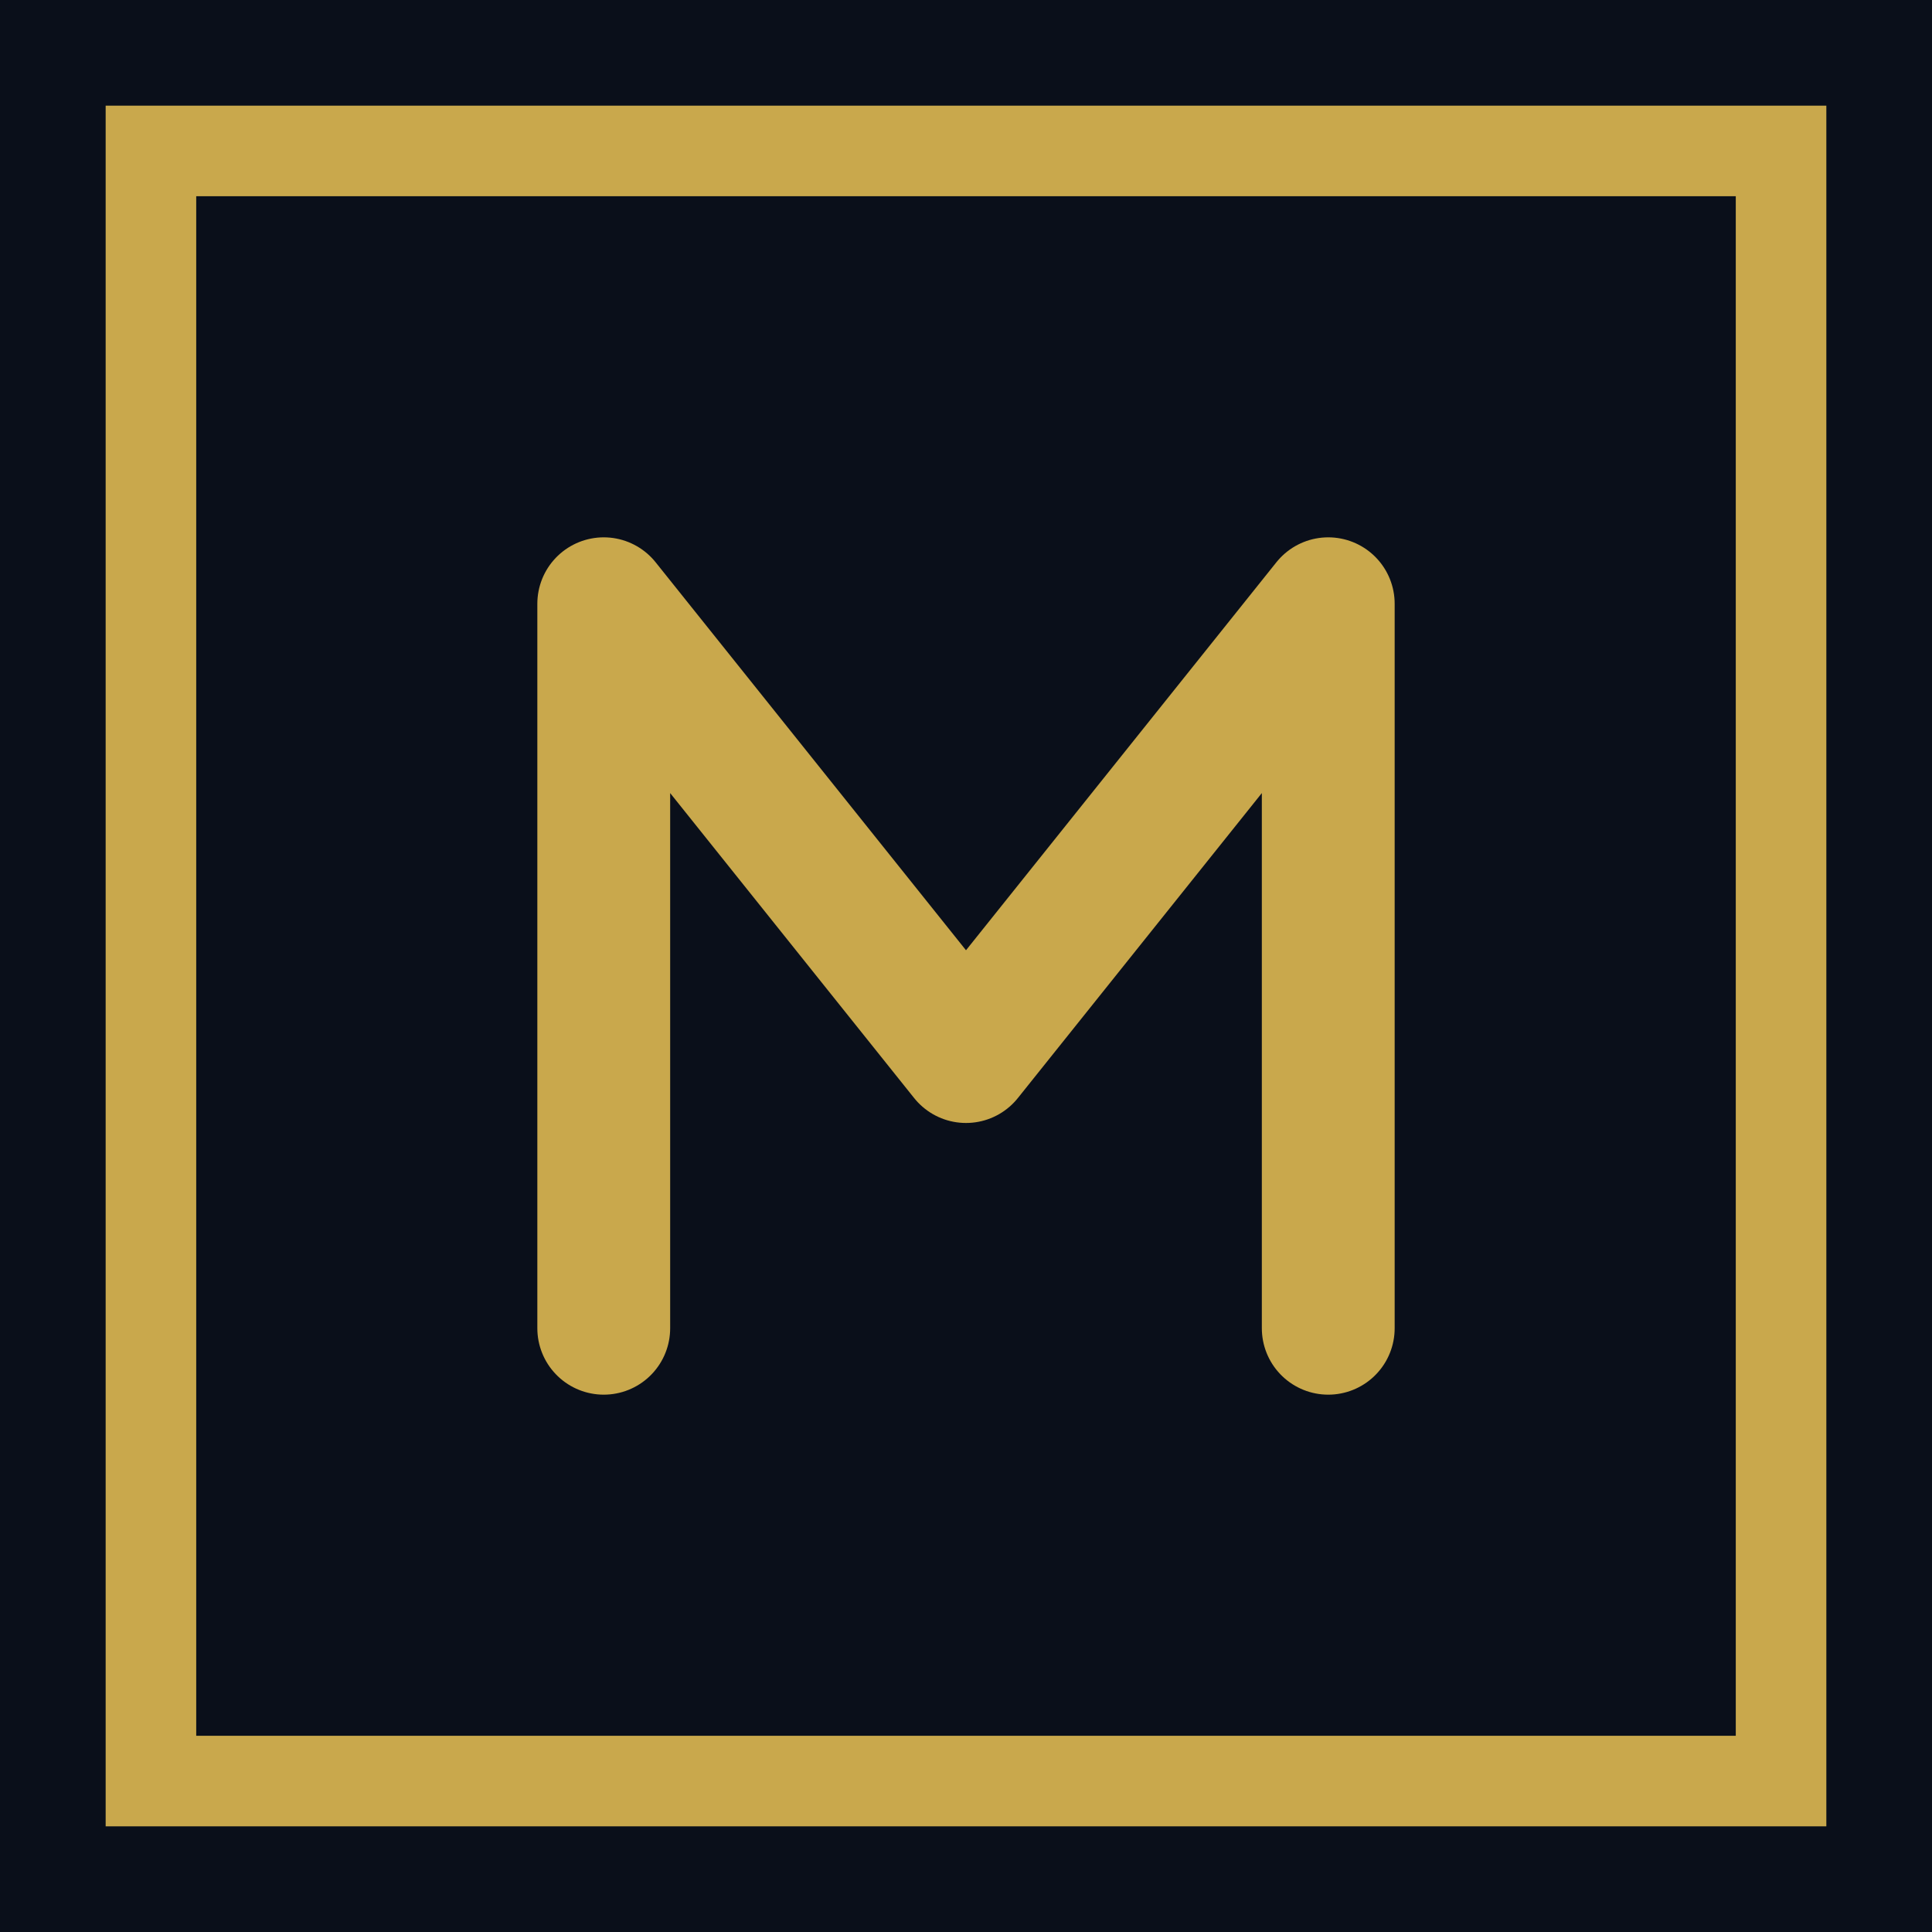
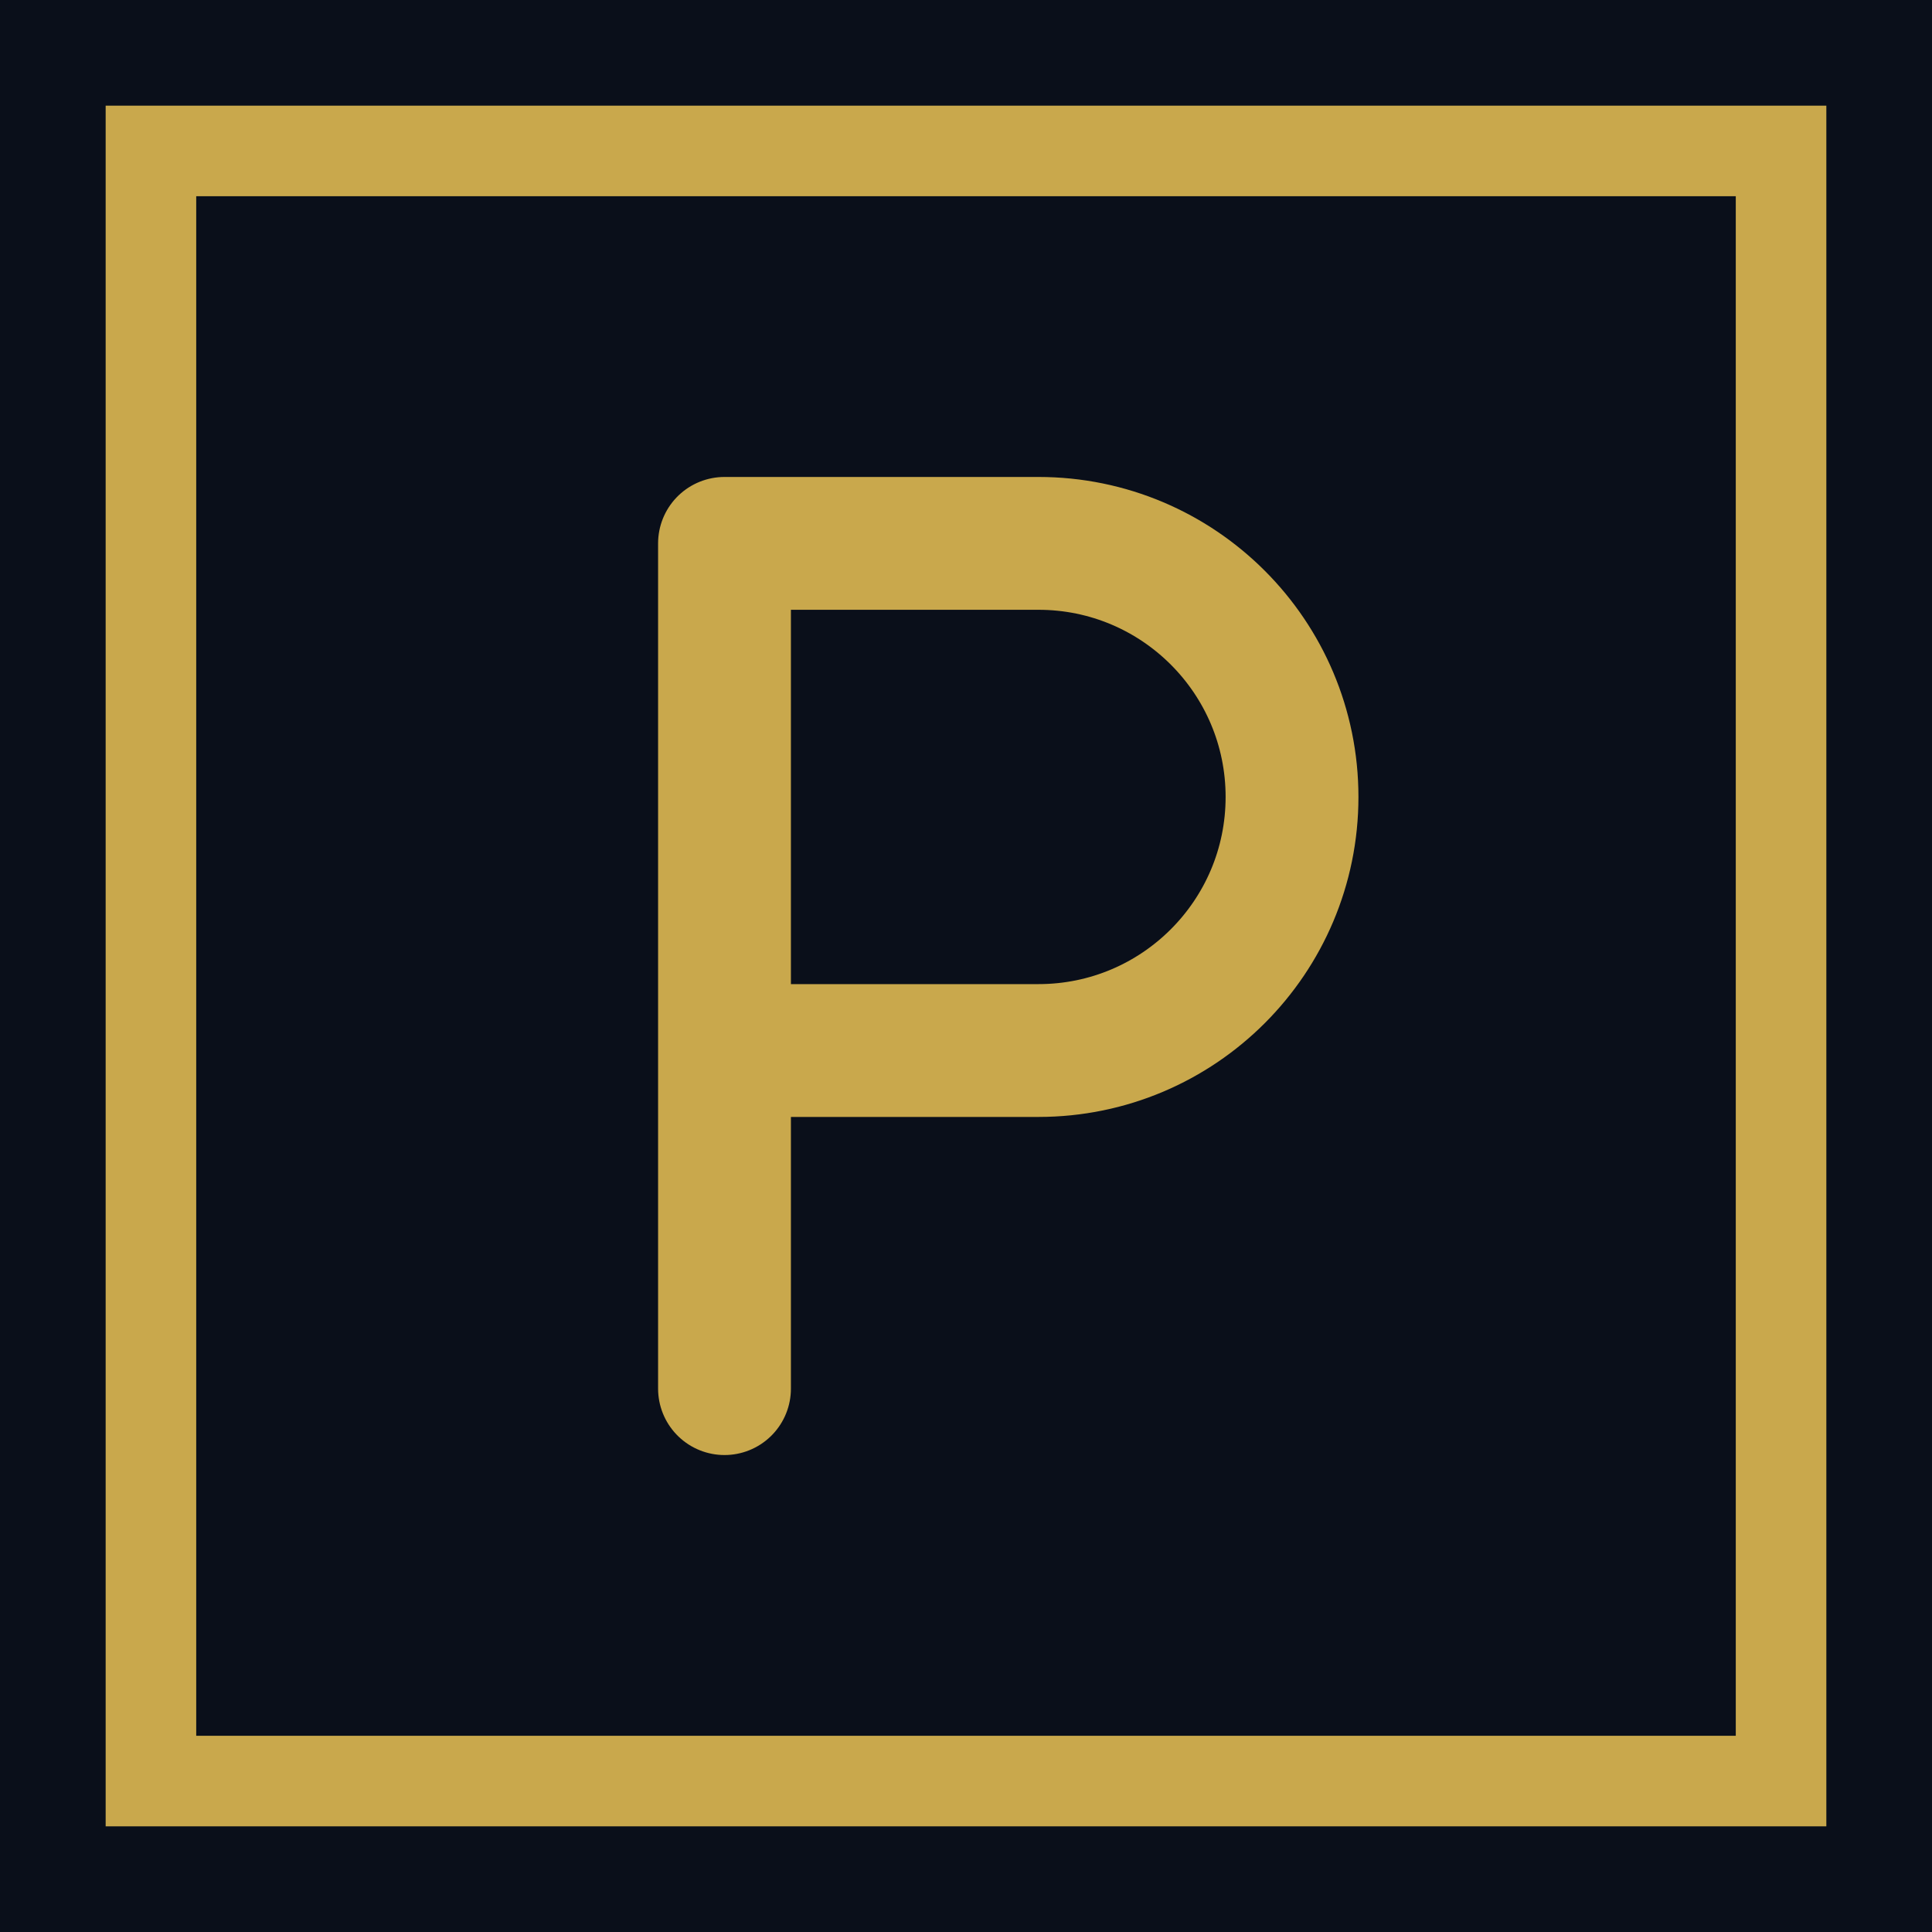
<svg xmlns="http://www.w3.org/2000/svg" viewBox="0 0 32 32" width="32" height="32">
  <rect width="32" height="32" fill="#0a0f1a" />
  <rect x="2.5" y="2.5" width="27" height="27" fill="none" stroke="#c9a84c" stroke-width="1.5" />
-   <path d="M10 22V10l6 7.5L22 10v12" fill="none" stroke="#c9a84c" stroke-width="2.2" stroke-linecap="round" stroke-linejoin="round" />
+   <path d="M12 23V9h5.2a4.2 4.2 0 0 1 0 8.4H12" fill="none" stroke="#c9a84c" stroke-width="2.2" stroke-linecap="round" stroke-linejoin="round" />
</svg>
